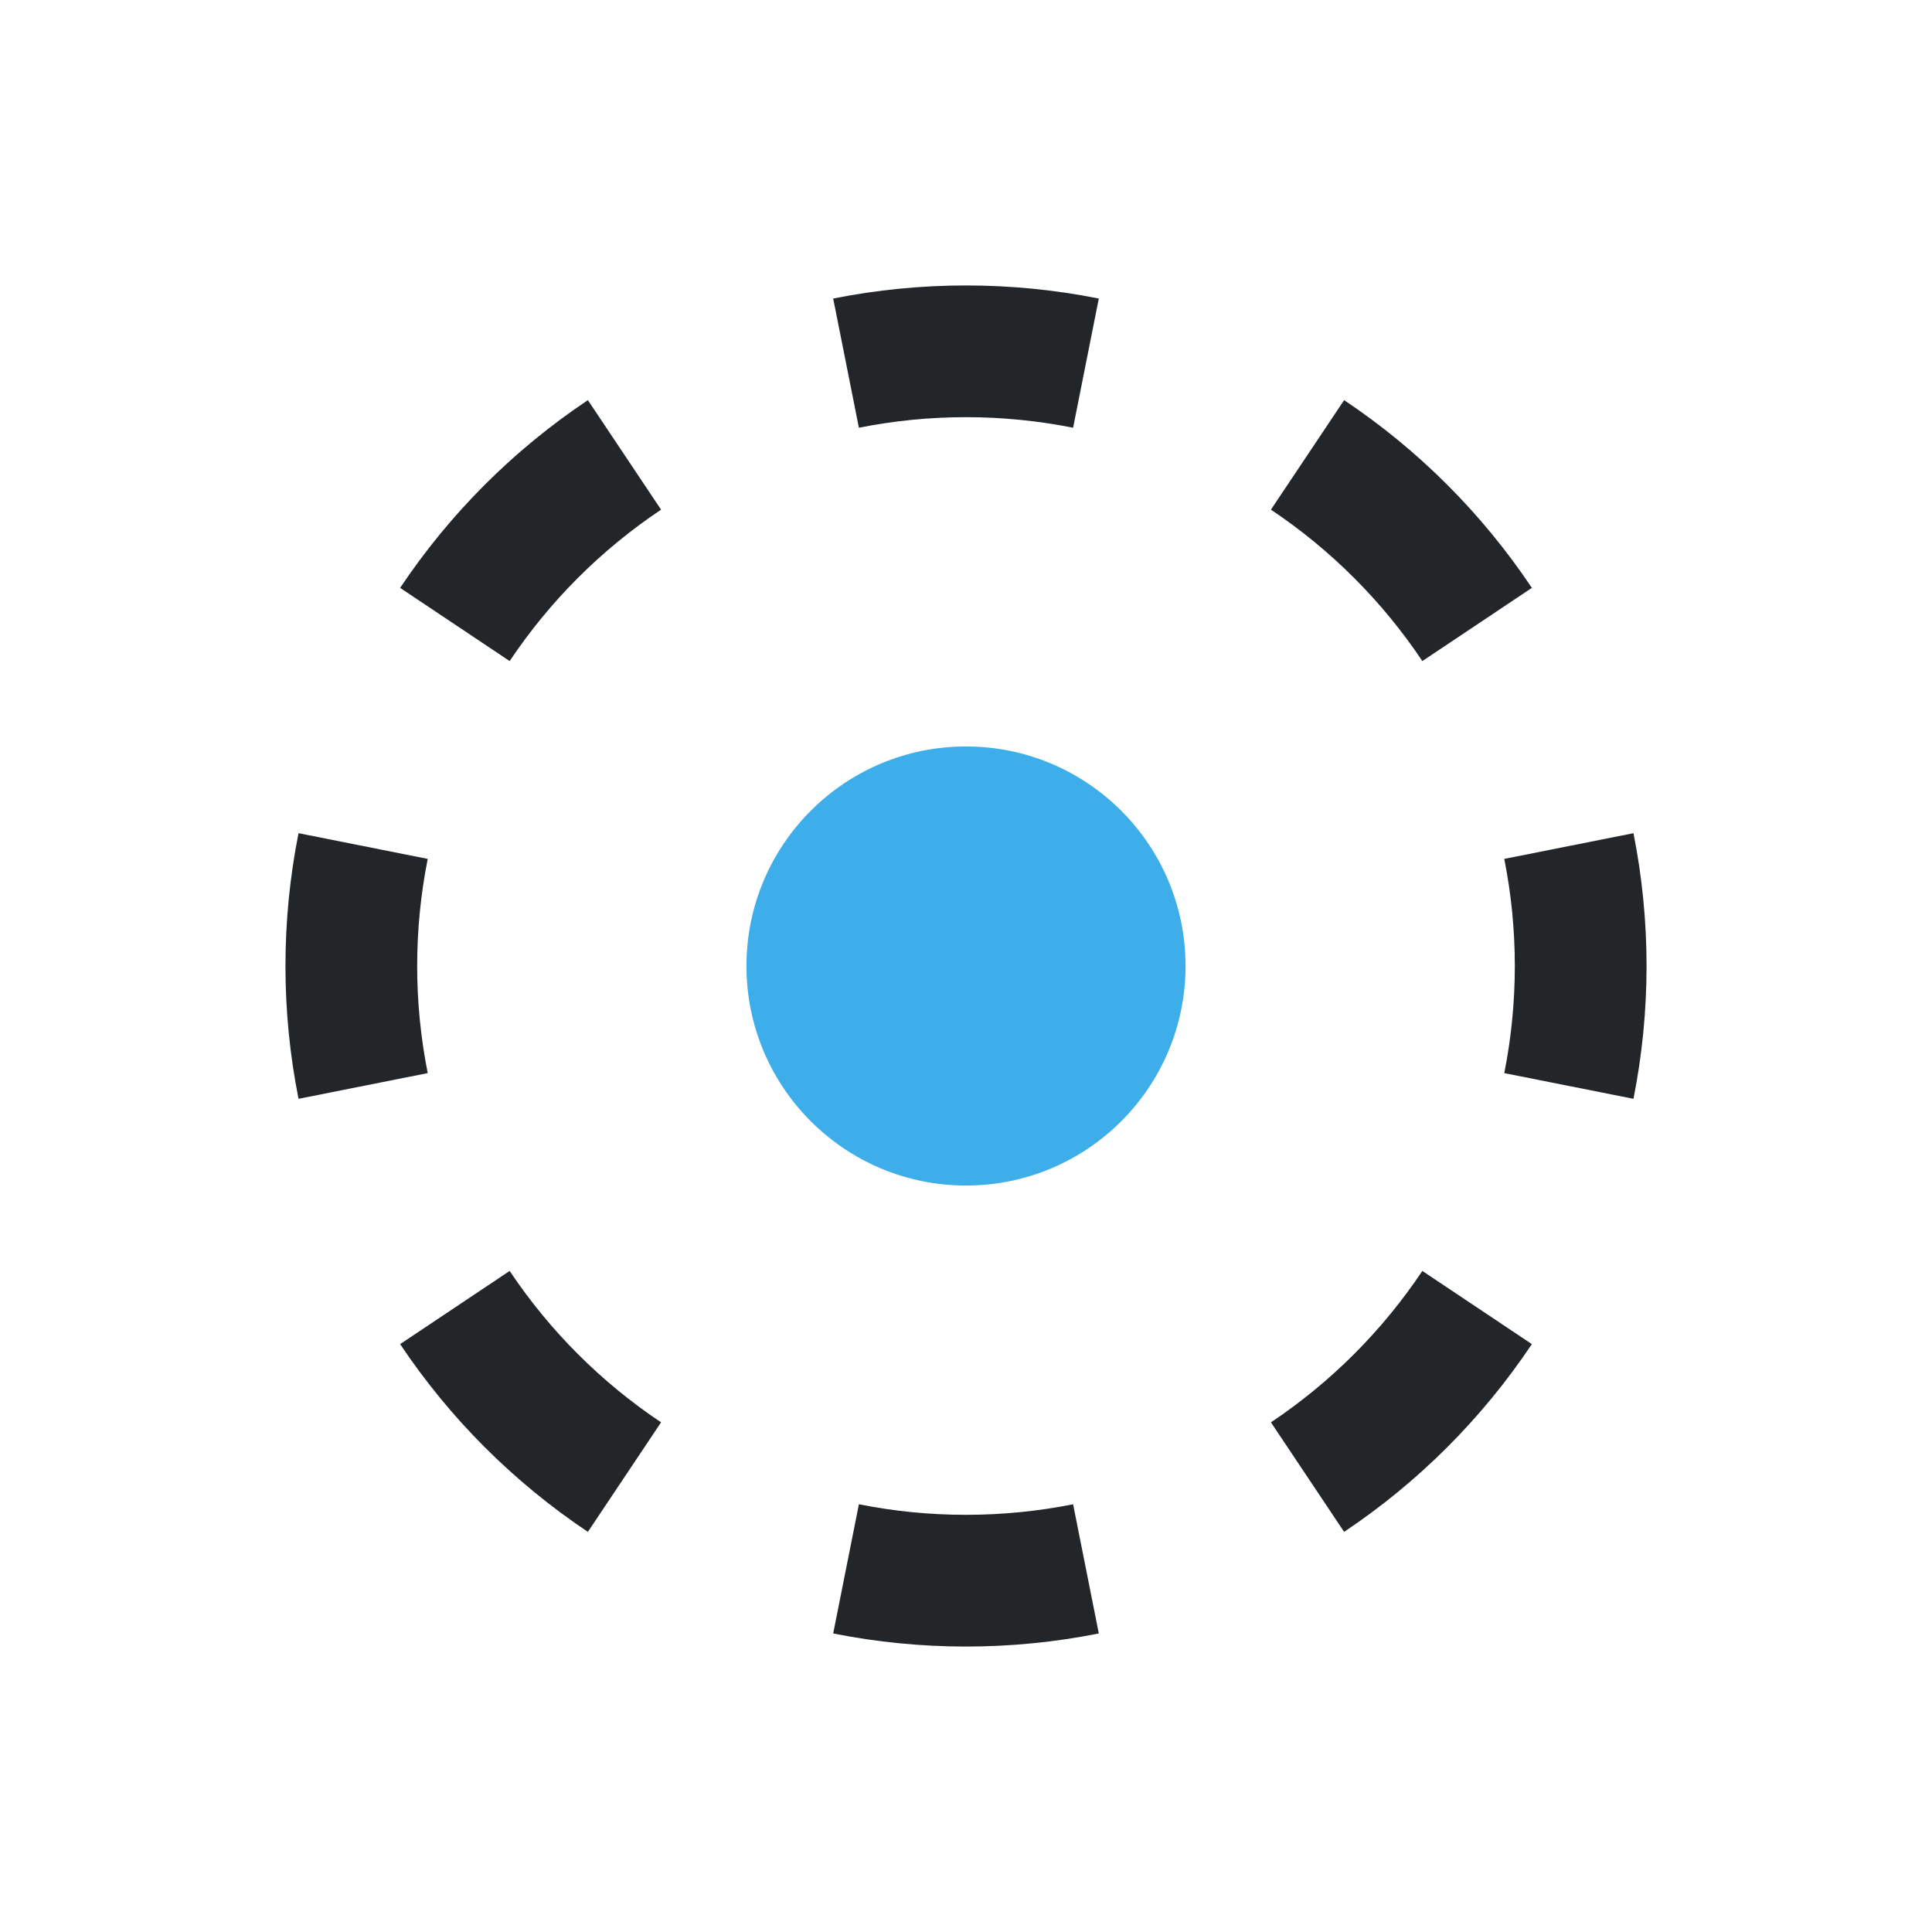
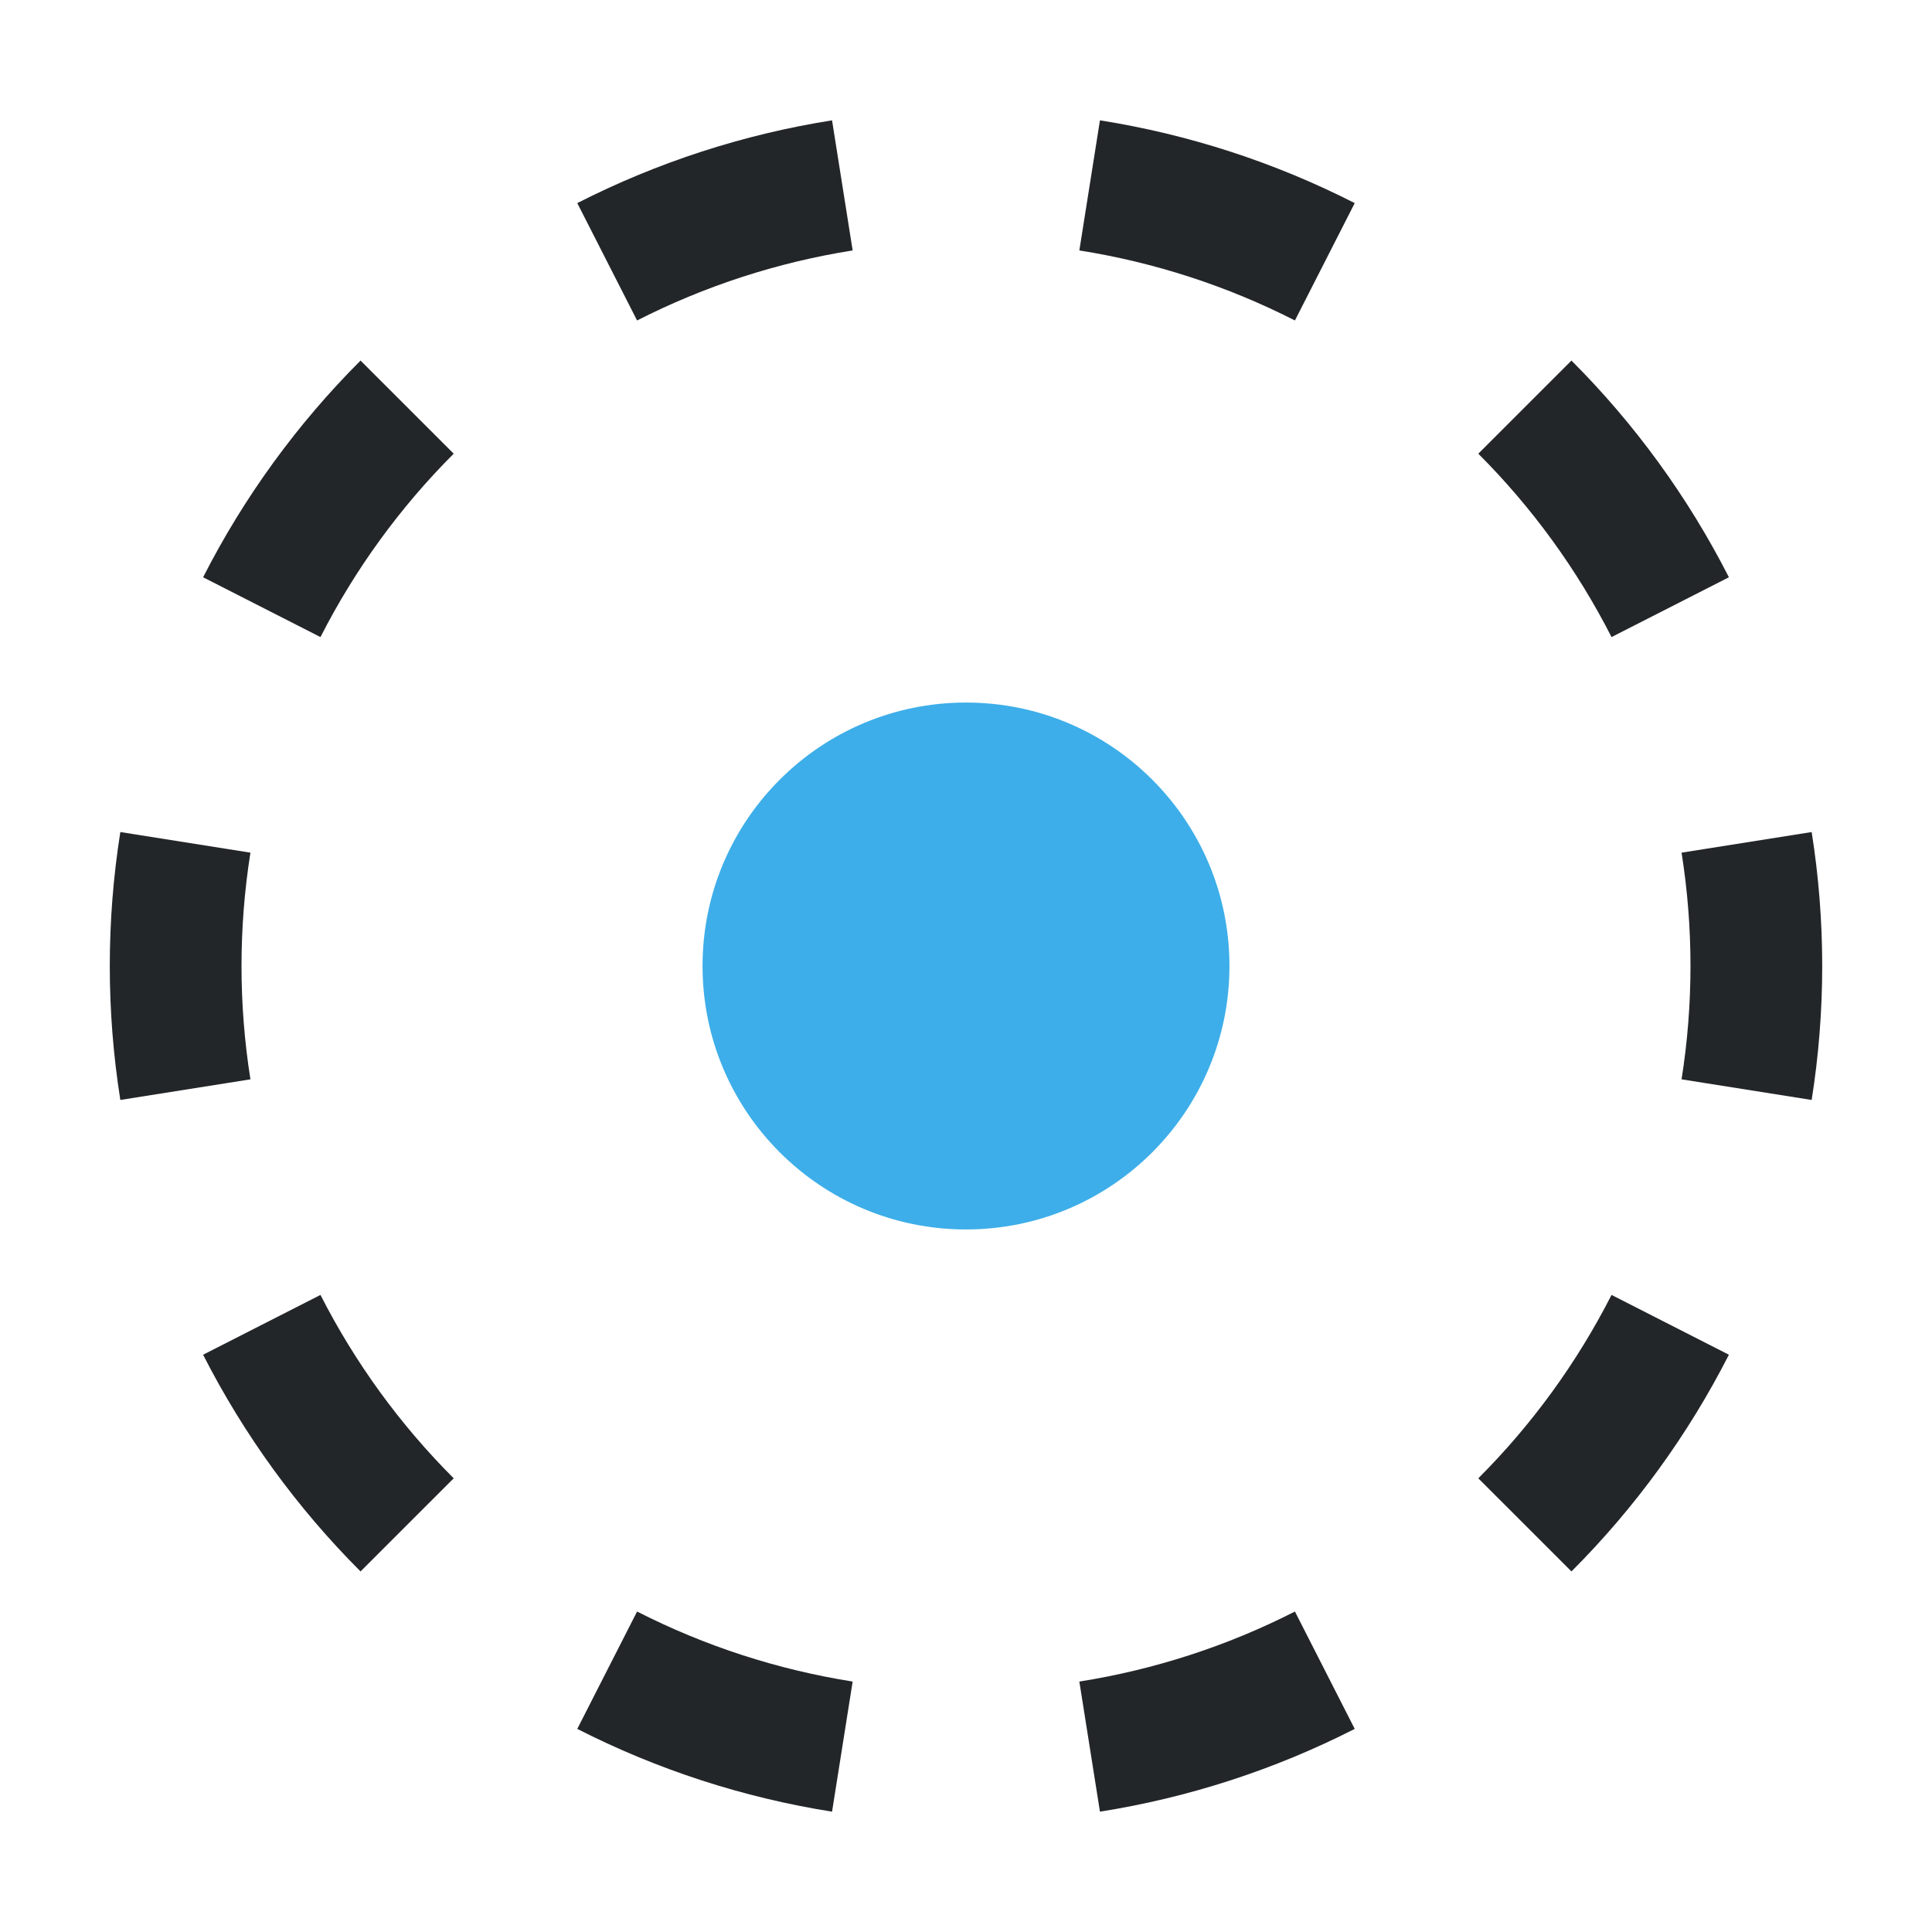
<svg xmlns="http://www.w3.org/2000/svg" viewBox="0 0 22 22" width="22" height="22">
  <style id="current-color-scheme" type="text/css">.ColorScheme-Text{color:#232629}.ColorScheme-Highlight{color:#3daee9}</style>
-   <path class="ColorScheme-Text" d="M17.865 9.634A7 7 0 0 1 17.865 12.366M16.820 14.889A7 7 0 0 1 14.889 16.820M12.366 17.865A7 7 0 0 1 9.634 17.865M7.111 16.820A7 7 0 0 1 5.180 14.889M4.135 12.366A7 7 0 0 1 4.135 9.634M5.180 7.111A7 7 0 0 1 7.111 5.180M9.634 4.135A7 7 0 0 1 12.366 4.135M14.889 5.180A7 7 0 0 1 16.820 7.111" fill="none" stroke="currentColor" stroke-width="1.5" />
-   <circle class="ColorScheme-Highlight" cx="11" cy="11" r="2.5" fill="currentColor" />
+   <path class="ColorScheme-Text" d="M19.889 9.592A9 9 0 0 1 19.889 12.408M19.019 15.086A9 9 0 0 1 17.364 17.364M15.086 19.019A9 9 0 0 1 12.408 19.889M9.592 19.889A9 9 0 0 1 6.914 19.019M4.636 17.364A9 9 0 0 1 2.981 15.086M2.111 12.408A9 9 0 0 1 2.111 9.592M2.981 6.914A9 9 0 0 1 4.636 4.636M6.914 2.981A9 9 0 0 1 9.592 2.111M12.408 2.111A9 9 0 0 1 15.086 2.981M17.364 4.636A9 9 0 0 1 19.019 6.914" fill="none" stroke="currentColor" stroke-width="1.5" />
+   <circle class="ColorScheme-Highlight" cx="11" cy="11" r="3" fill="currentColor" />
</svg>
